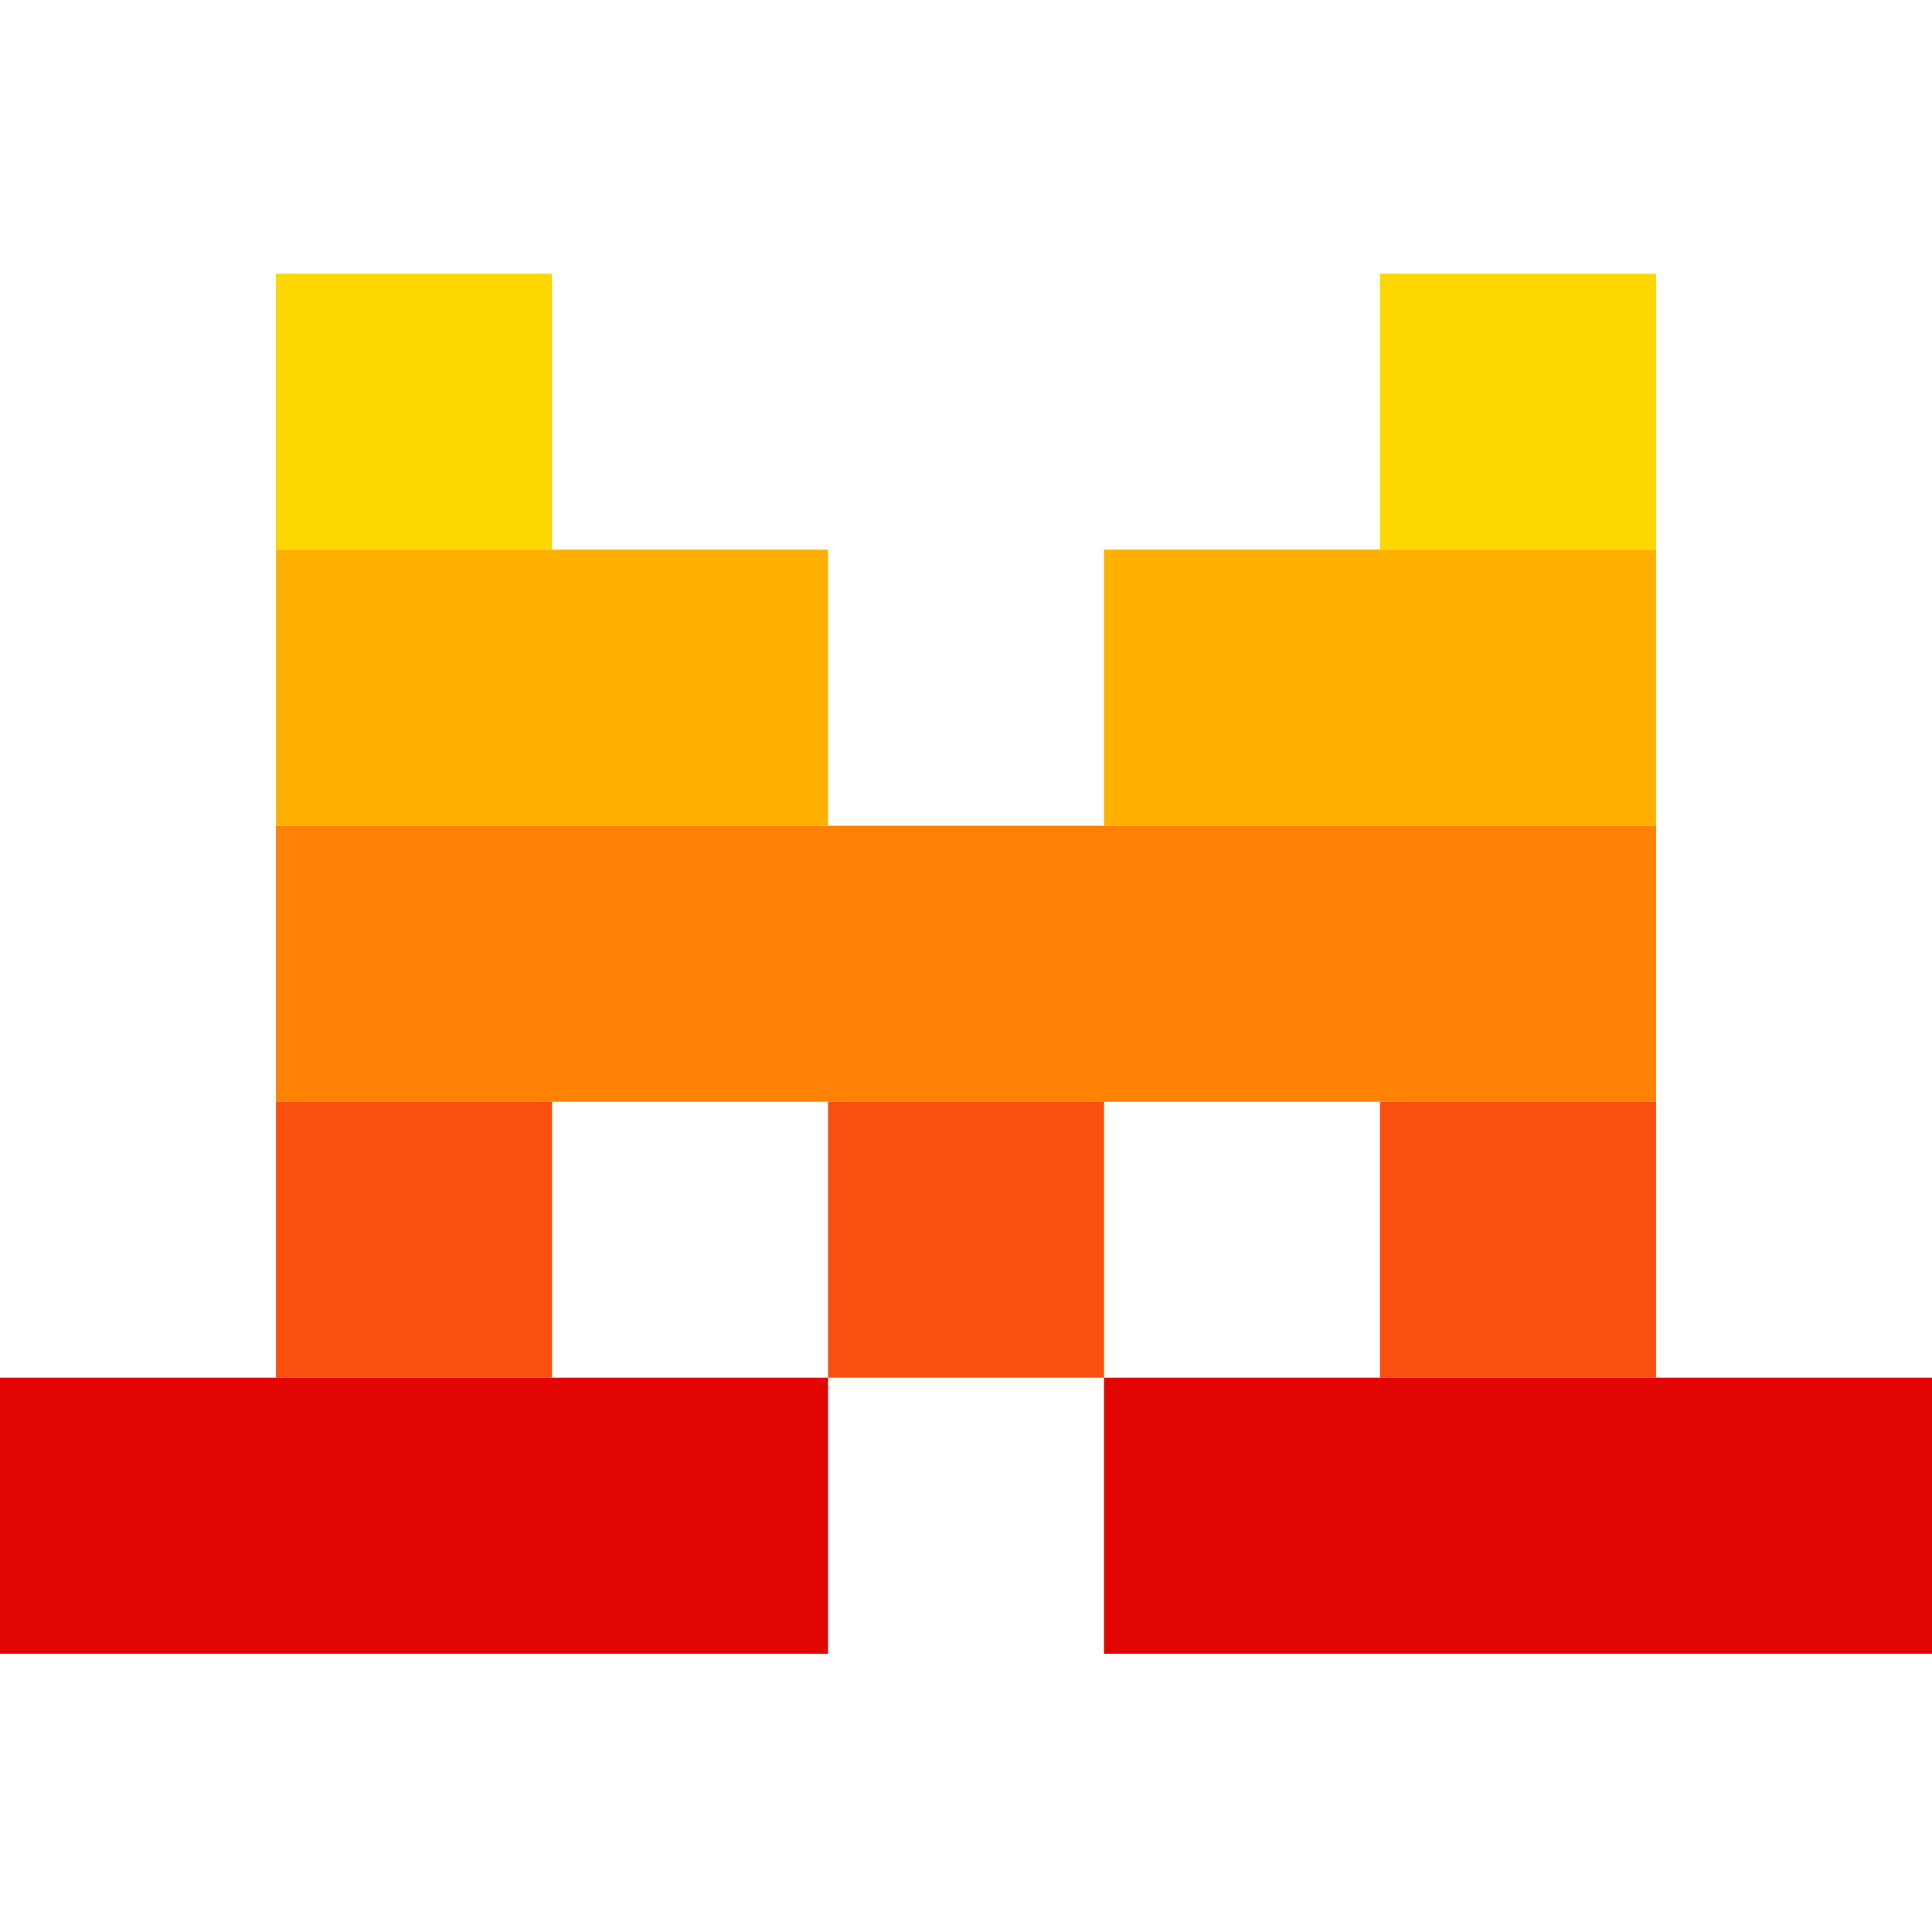
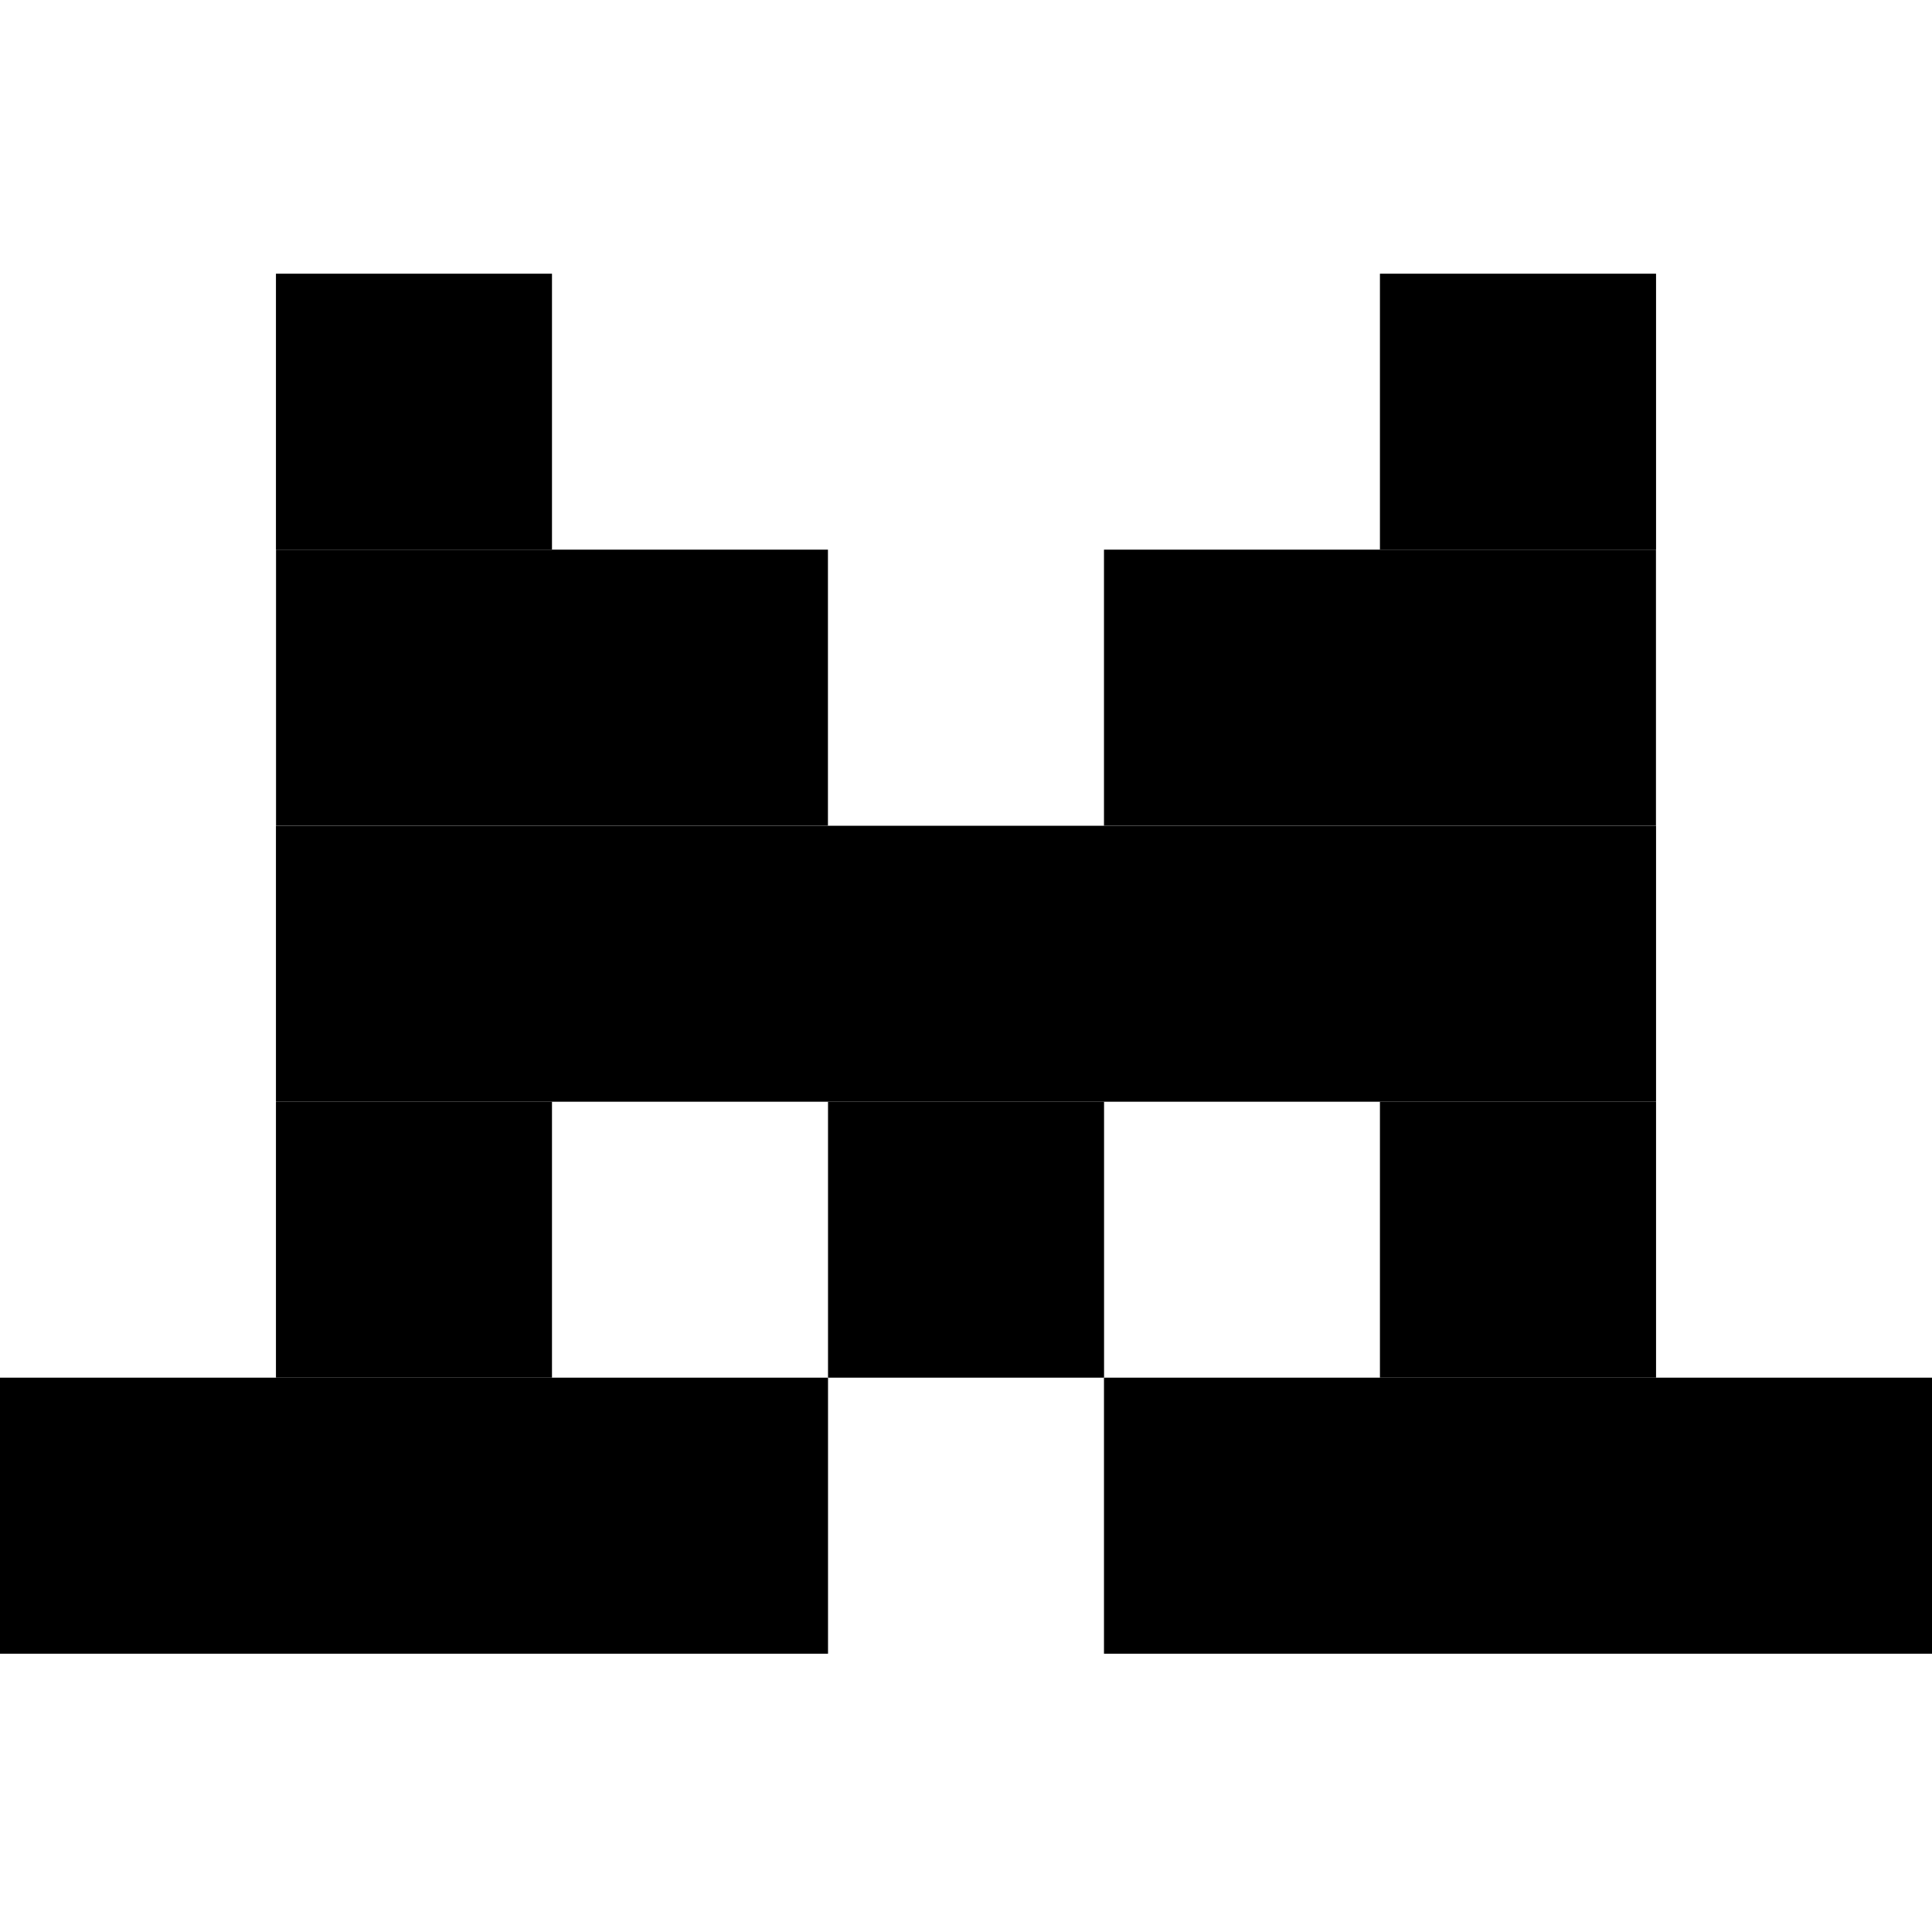
<svg xmlns="http://www.w3.org/2000/svg" height="1em" style="flex:none;line-height:1" viewBox="0 0 24 24" width="1em">
-   <path d="M3.428 3.4h3.429v3.428H3.428V3.4zm13.714 0h3.43v3.428h-3.43V3.4z" fill="gold" />
-   <path d="M3.428 6.828h6.857v3.429H3.429V6.828zm10.286 0h6.857v3.429h-6.857V6.828z" fill="#FFAF00" />
-   <path d="M3.428 10.258h17.144v3.428H3.428v-3.428z" fill="#FF8205" />
-   <path d="M3.428 13.686h3.429v3.428H3.428v-3.428zm6.858 0h3.429v3.428h-3.429v-3.428zm6.856 0h3.43v3.428h-3.43v-3.428z" fill="#FA500F" />
-   <path d="M0 17.114h10.286v3.429H0v-3.429zm13.714 0H24v3.429H13.714v-3.429z" fill="#E10500" />
+   <path d="M3.428 3.4h3.429v3.428H3.428V3.4zm13.714 0h3.43v3.428h-3.43V3.4z" fill="oklch(88.7% 0.182 95.3)" />
+   <path d="M3.428 6.828h6.857v3.429H3.429V6.828zm10.286 0h6.857v3.429h-6.857V6.828z" fill="oklch(81.1% 0.17 75.9)" />
+   <path d="M3.428 10.258h17.144v3.428H3.428v-3.428z" fill="oklch(73.5% 0.184 53.6)" />
+   <path d="M3.428 13.686h3.429v3.428H3.428v-3.428zm6.858 0h3.429v3.428h-3.429v-3.428zm6.856 0h3.43v3.428h-3.43v-3.428z" fill="oklch(66.3% 0.216 37.2)" />
+   <path d="M0 17.114h10.286v3.429H0v-3.429zm13.714 0H24v3.429H13.714v-3.429z" fill="oklch(57.2% 0.233 29.4)" />
</svg>
